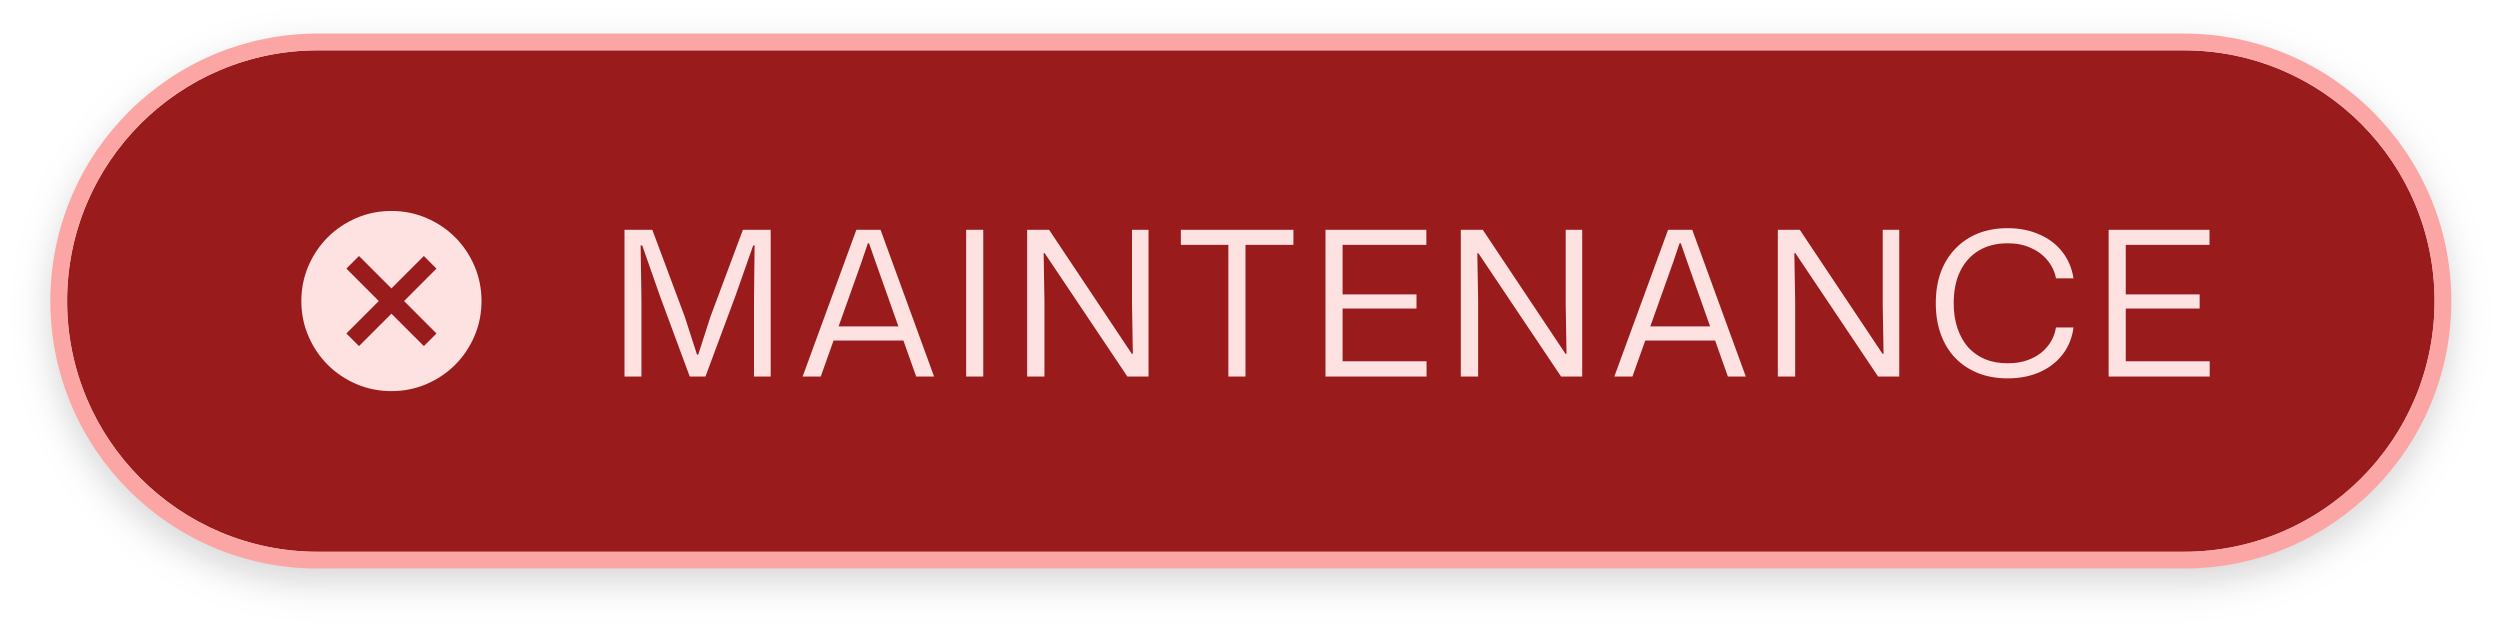
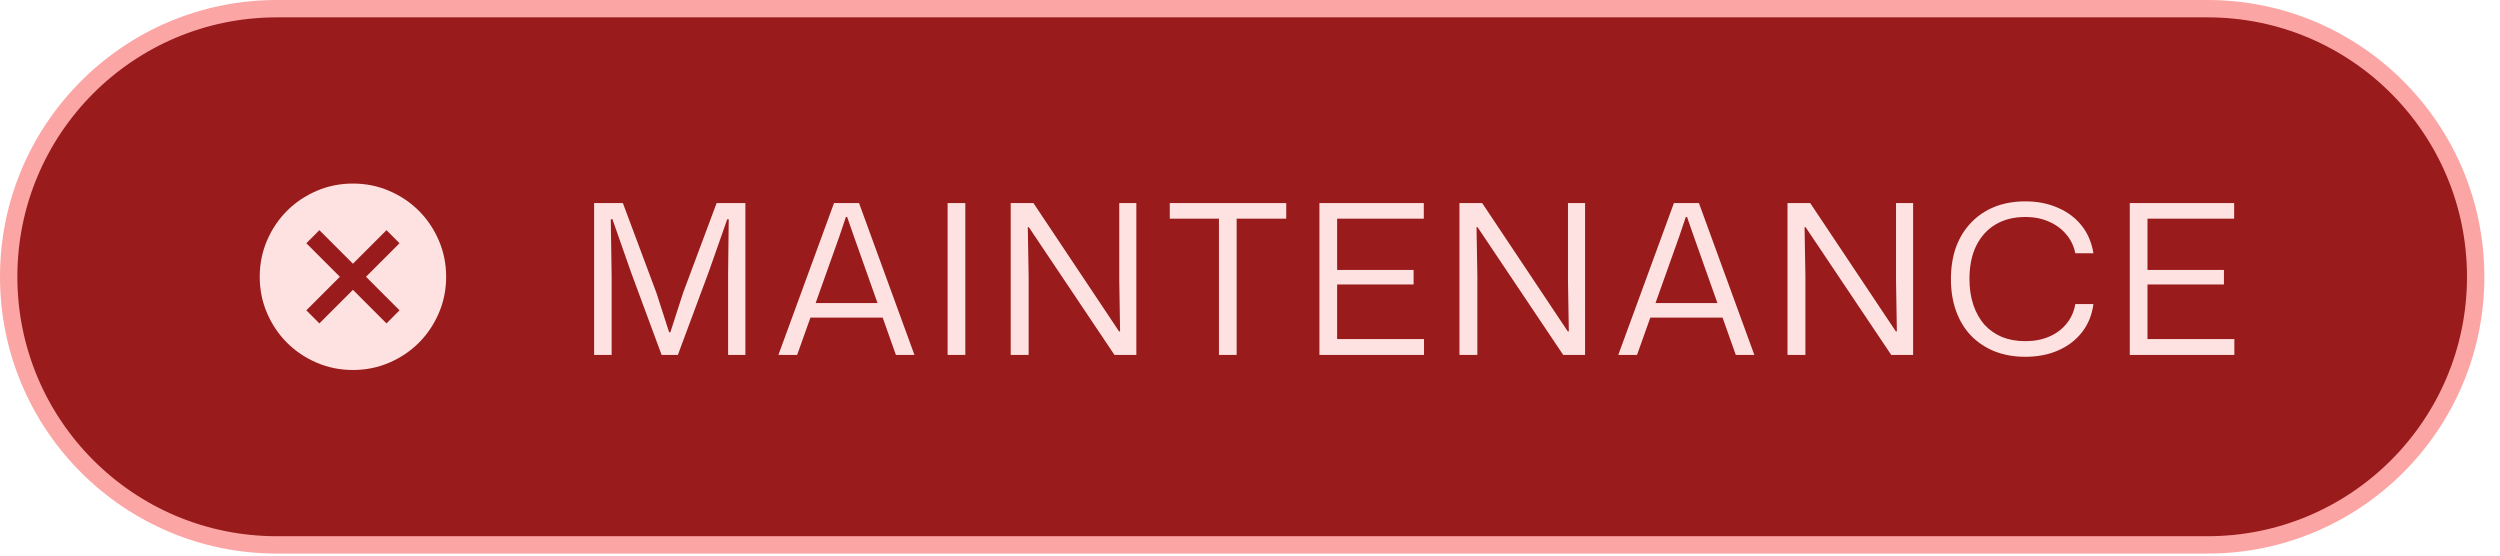
- <svg xmlns="http://www.w3.org/2000/svg" width="149" height="38" viewBox="0 0 149 38" fill="none">
-   <g filter="url(#filter0_dd_62_393)">
-     <path d="M4 17.943C4 9.69 10.69 3 18.943 3H130.156C138.409 3 145.099 9.69 145.099 17.943C145.099 26.195 138.409 32.885 130.156 32.885H18.943C10.69 32.885 4 26.195 4 17.943Z" fill="#991B1B" />
-     <path d="M130.156 2.5C138.685 2.5 145.598 9.414 145.599 17.942C145.599 26.471 138.685 33.386 130.156 33.386H18.942C10.414 33.386 3.5 26.471 3.5 17.942C3.5 9.414 10.414 2.5 18.942 2.5H130.156Z" stroke="#FCA5A5" />
-     <path d="M21.396 20.627L23.329 18.694L25.262 20.627L26.013 19.875L24.081 17.942L26.013 16.009L25.262 15.258L23.329 17.191L21.396 15.258L20.645 16.009L22.577 17.942L20.645 19.875L21.396 20.627ZM23.329 23.311C22.586 23.311 21.888 23.17 21.235 22.889C20.582 22.607 20.014 22.224 19.53 21.741C19.047 21.258 18.665 20.689 18.383 20.036C18.101 19.383 17.96 18.685 17.96 17.942C17.96 17.2 18.101 16.502 18.383 15.848C18.665 15.195 19.047 14.627 19.53 14.144C20.014 13.661 20.582 13.278 21.235 12.996C21.888 12.714 22.586 12.573 23.329 12.573C24.072 12.573 24.77 12.714 25.423 12.996C26.076 13.278 26.644 13.661 27.128 14.144C27.611 14.627 27.993 15.195 28.275 15.848C28.557 16.502 28.698 17.2 28.698 17.942C28.698 18.685 28.557 19.383 28.275 20.036C27.993 20.689 27.611 21.258 27.128 21.741C26.644 22.224 26.076 22.607 25.423 22.889C24.77 23.17 24.072 23.311 23.329 23.311Z" fill="#FEE2E2" />
-     <path d="M37.221 22.443V13.695H38.877L40.809 18.867L41.541 21.135H41.614L42.346 18.867L44.278 13.695H45.934V22.443H44.938V17.883L44.974 14.631H44.889L43.834 17.631L42.045 22.443H41.109L39.346 17.679L38.278 14.631H38.181L38.23 17.883V22.443H37.221ZM47.836 22.443L51.04 13.695H52.48L55.672 22.443H54.604L52.18 15.603L51.796 14.499H51.724L51.352 15.603L48.916 22.443H47.836ZM49.564 20.295L49.72 19.455H53.788L53.944 20.295H49.564ZM57.582 22.443V13.695H58.602V22.443H57.582ZM61.217 22.443V13.695H62.525L67.457 21.087H67.517L67.469 18.123V13.695H68.453V22.443H67.193L62.261 15.087H62.201L62.249 17.895V22.443H61.217ZM73.211 22.443V14.463H74.231V22.443H73.211ZM70.379 14.595V13.695H77.087V14.595H70.379ZM78.999 22.443V13.695H85.011V14.595H79.779L80.019 14.355V21.771L79.779 21.531H85.023V22.443H78.999ZM79.779 18.387V17.547H84.423V18.387H79.779ZM87.064 22.443V13.695H88.372L93.304 21.087H93.364L93.316 18.123V13.695H94.3V22.443H93.04L88.108 15.087H88.048L88.096 17.895V22.443H87.064ZM96.213 22.443L99.418 13.695H100.858L104.05 22.443H102.982L100.558 15.603L100.174 14.499H100.102L99.73 15.603L97.293 22.443H96.213ZM97.942 20.295L98.097 19.455H102.166L102.322 20.295H97.942ZM105.959 22.443V13.695H107.267L112.199 21.087H112.259L112.211 18.123V13.695H113.195V22.443H111.935L107.003 15.087H106.943L106.991 17.895V22.443H105.959ZM119.657 22.551C119.009 22.551 118.421 22.447 117.893 22.239C117.373 22.031 116.921 21.731 116.537 21.339C116.161 20.947 115.873 20.475 115.673 19.923C115.473 19.371 115.373 18.755 115.373 18.075C115.373 17.387 115.473 16.767 115.673 16.215C115.881 15.663 116.173 15.195 116.549 14.811C116.925 14.419 117.373 14.119 117.893 13.911C118.421 13.703 119.009 13.599 119.657 13.599C120.361 13.599 120.989 13.723 121.541 13.971C122.101 14.211 122.557 14.555 122.909 15.003C123.261 15.451 123.485 15.979 123.581 16.587H122.537C122.457 16.179 122.285 15.819 122.021 15.507C121.765 15.195 121.437 14.951 121.037 14.775C120.637 14.591 120.177 14.499 119.657 14.499C118.993 14.499 118.421 14.643 117.941 14.931C117.461 15.219 117.089 15.631 116.825 16.167C116.569 16.695 116.441 17.331 116.441 18.075C116.441 18.627 116.517 19.127 116.669 19.575C116.821 20.015 117.033 20.391 117.305 20.703C117.585 21.007 117.921 21.243 118.313 21.411C118.713 21.571 119.161 21.651 119.657 21.651C120.177 21.651 120.637 21.563 121.037 21.387C121.445 21.211 121.777 20.963 122.033 20.643C122.297 20.323 122.465 19.947 122.537 19.515H123.581C123.501 20.131 123.285 20.667 122.933 21.123C122.581 21.579 122.125 21.931 121.565 22.179C121.005 22.427 120.369 22.551 119.657 22.551ZM125.675 22.443V13.695H131.687V14.595H126.455L126.695 14.355V21.771L126.455 21.531H131.699V22.443H125.675ZM126.455 18.387V17.547H131.099V18.387H126.455Z" fill="#FEE2E2" />
-   </g>
-   <defs>
-     <filter id="filter0_dd_62_393" x="0.584" y="0.389" width="147.931" height="36.717" filterUnits="userSpaceOnUse" color-interpolation-filters="sRGB">
-       <feFlood flood-opacity="0" result="BackgroundImageFix" />
-       <feColorMatrix in="SourceAlpha" type="matrix" values="0 0 0 0 0 0 0 0 0 0 0 0 0 0 0 0 0 0 127 0" result="hardAlpha" />
-       <feOffset dy="0.805" />
-       <feGaussianBlur stdDeviation="0.805" />
-       <feColorMatrix type="matrix" values="0 0 0 0 0 0 0 0 0 0 0 0 0 0 0 0 0 0 0.06 0" />
-       <feBlend mode="normal" in2="BackgroundImageFix" result="effect1_dropShadow_62_393" />
-       <feColorMatrix in="SourceAlpha" type="matrix" values="0 0 0 0 0 0 0 0 0 0 0 0 0 0 0 0 0 0 127 0" result="hardAlpha" />
-       <feOffset dy="0.805" />
-       <feGaussianBlur stdDeviation="1.208" />
-       <feColorMatrix type="matrix" values="0 0 0 0 0 0 0 0 0 0 0 0 0 0 0 0 0 0 0.1 0" />
-       <feBlend mode="normal" in2="effect1_dropShadow_62_393" result="effect2_dropShadow_62_393" />
-       <feBlend mode="normal" in="SourceGraphic" in2="effect2_dropShadow_62_393" result="shape" />
-     </filter>
-   </defs>
+ <svg xmlns="http://www.w3.org/2000/svg" width="144" height="32" viewBox="0 0 144 32" fill="none">
+   <path d="M127.156 0.5C135.685 0.5 142.598 7.414 142.599 15.942C142.599 24.471 135.685 31.386 127.156 31.386H15.942C7.414 31.386 0.5 24.471 0.5 15.942C0.5 7.414 7.414 0.5 15.942 0.5H127.156Z" fill="#991B1B" />
+   <path d="M127.156 0.5C135.685 0.5 142.598 7.414 142.599 15.942C142.599 24.471 135.685 31.386 127.156 31.386H15.942C7.414 31.386 0.5 24.471 0.5 15.942C0.5 7.414 7.414 0.5 15.942 0.5H127.156Z" stroke="#FCA5A5" />
+   <path d="M18.396 18.627L20.329 16.694L22.262 18.627L23.013 17.875L21.081 15.942L23.013 14.009L22.262 13.258L20.329 15.191L18.396 13.258L17.645 14.009L19.577 15.942L17.645 17.875L18.396 18.627ZM20.329 21.311C19.586 21.311 18.888 21.17 18.235 20.889C17.582 20.607 17.014 20.224 16.53 19.741C16.047 19.258 15.665 18.689 15.383 18.036C15.101 17.383 14.96 16.685 14.96 15.942C14.96 15.2 15.101 14.502 15.383 13.848C15.665 13.195 16.047 12.627 16.53 12.144C17.014 11.661 17.582 11.278 18.235 10.996C18.888 10.714 19.586 10.573 20.329 10.573C21.072 10.573 21.77 10.714 22.423 10.996C23.076 11.278 23.644 11.661 24.128 12.144C24.611 12.627 24.993 13.195 25.275 13.848C25.557 14.502 25.698 15.2 25.698 15.942C25.698 16.685 25.557 17.383 25.275 18.036C24.993 18.689 24.611 19.258 24.128 19.741C23.644 20.224 23.076 20.607 22.423 20.889C21.77 21.17 21.072 21.311 20.329 21.311Z" fill="#FEE2E2" />
+   <path d="M34.221 20.443V11.695H35.877L37.809 16.867L38.541 19.135H38.614L39.346 16.867L41.278 11.695H42.934V20.443H41.938V15.883L41.974 12.631H41.889L40.834 15.631L39.045 20.443H38.109L36.346 15.679L35.278 12.631H35.181L35.23 15.883V20.443H34.221ZM44.836 20.443L48.04 11.695H49.48L52.672 20.443H51.604L49.18 13.603L48.796 12.499H48.724L48.352 13.603L45.916 20.443H44.836ZM46.564 18.295L46.72 17.455H50.788L50.944 18.295H46.564ZM54.582 20.443V11.695H55.602V20.443H54.582ZM58.217 20.443V11.695H59.525L64.457 19.087H64.517L64.469 16.123V11.695H65.453V20.443H64.193L59.261 13.087H59.201L59.249 15.895V20.443H58.217ZM70.211 20.443V12.463H71.231V20.443H70.211ZM67.379 12.595V11.695H74.087V12.595H67.379ZM75.999 20.443V11.695H82.011V12.595H76.779L77.019 12.355V19.771L76.779 19.531H82.023V20.443H75.999ZM76.779 16.387V15.547H81.423V16.387H76.779ZM84.064 20.443V11.695H85.372L90.304 19.087H90.364L90.316 16.123V11.695H91.3V20.443H90.04L85.108 13.087H85.048L85.096 15.895V20.443H84.064ZM93.213 20.443L96.418 11.695H97.858L101.05 20.443H99.981L97.558 13.603L97.174 12.499H97.102L96.73 13.603L94.293 20.443H93.213ZM94.942 18.295L95.097 17.455H99.165L99.322 18.295H94.942ZM102.959 20.443V11.695H104.267L109.199 19.087H109.259L109.211 16.123V11.695H110.195V20.443H108.935L104.003 13.087H103.943L103.991 15.895V20.443H102.959ZM116.657 20.551C116.009 20.551 115.421 20.447 114.893 20.239C114.373 20.031 113.921 19.731 113.537 19.339C113.161 18.947 112.873 18.475 112.673 17.923C112.473 17.371 112.373 16.755 112.373 16.075C112.373 15.387 112.473 14.767 112.673 14.215C112.881 13.663 113.173 13.195 113.549 12.811C113.925 12.419 114.373 12.119 114.893 11.911C115.421 11.703 116.009 11.599 116.657 11.599C117.361 11.599 117.989 11.723 118.541 11.971C119.101 12.211 119.557 12.555 119.909 13.003C120.261 13.451 120.485 13.979 120.581 14.587H119.537C119.457 14.179 119.285 13.819 119.021 13.507C118.765 13.195 118.437 12.951 118.037 12.775C117.637 12.591 117.177 12.499 116.657 12.499C115.993 12.499 115.421 12.643 114.941 12.931C114.461 13.219 114.089 13.631 113.825 14.167C113.569 14.695 113.441 15.331 113.441 16.075C113.441 16.627 113.517 17.127 113.669 17.575C113.821 18.015 114.033 18.391 114.305 18.703C114.585 19.007 114.921 19.243 115.313 19.411C115.713 19.571 116.161 19.651 116.657 19.651C117.177 19.651 117.637 19.563 118.037 19.387C118.445 19.211 118.777 18.963 119.033 18.643C119.297 18.323 119.465 17.947 119.537 17.515H120.581C120.501 18.131 120.285 18.667 119.933 19.123C119.581 19.579 119.125 19.931 118.565 20.179C118.005 20.427 117.369 20.551 116.657 20.551ZM122.675 20.443V11.695H128.687V12.595H123.455L123.695 12.355V19.771L123.455 19.531H128.699V20.443H122.675ZM123.455 16.387V15.547H128.099V16.387H123.455Z" fill="#FEE2E2" />
</svg>
